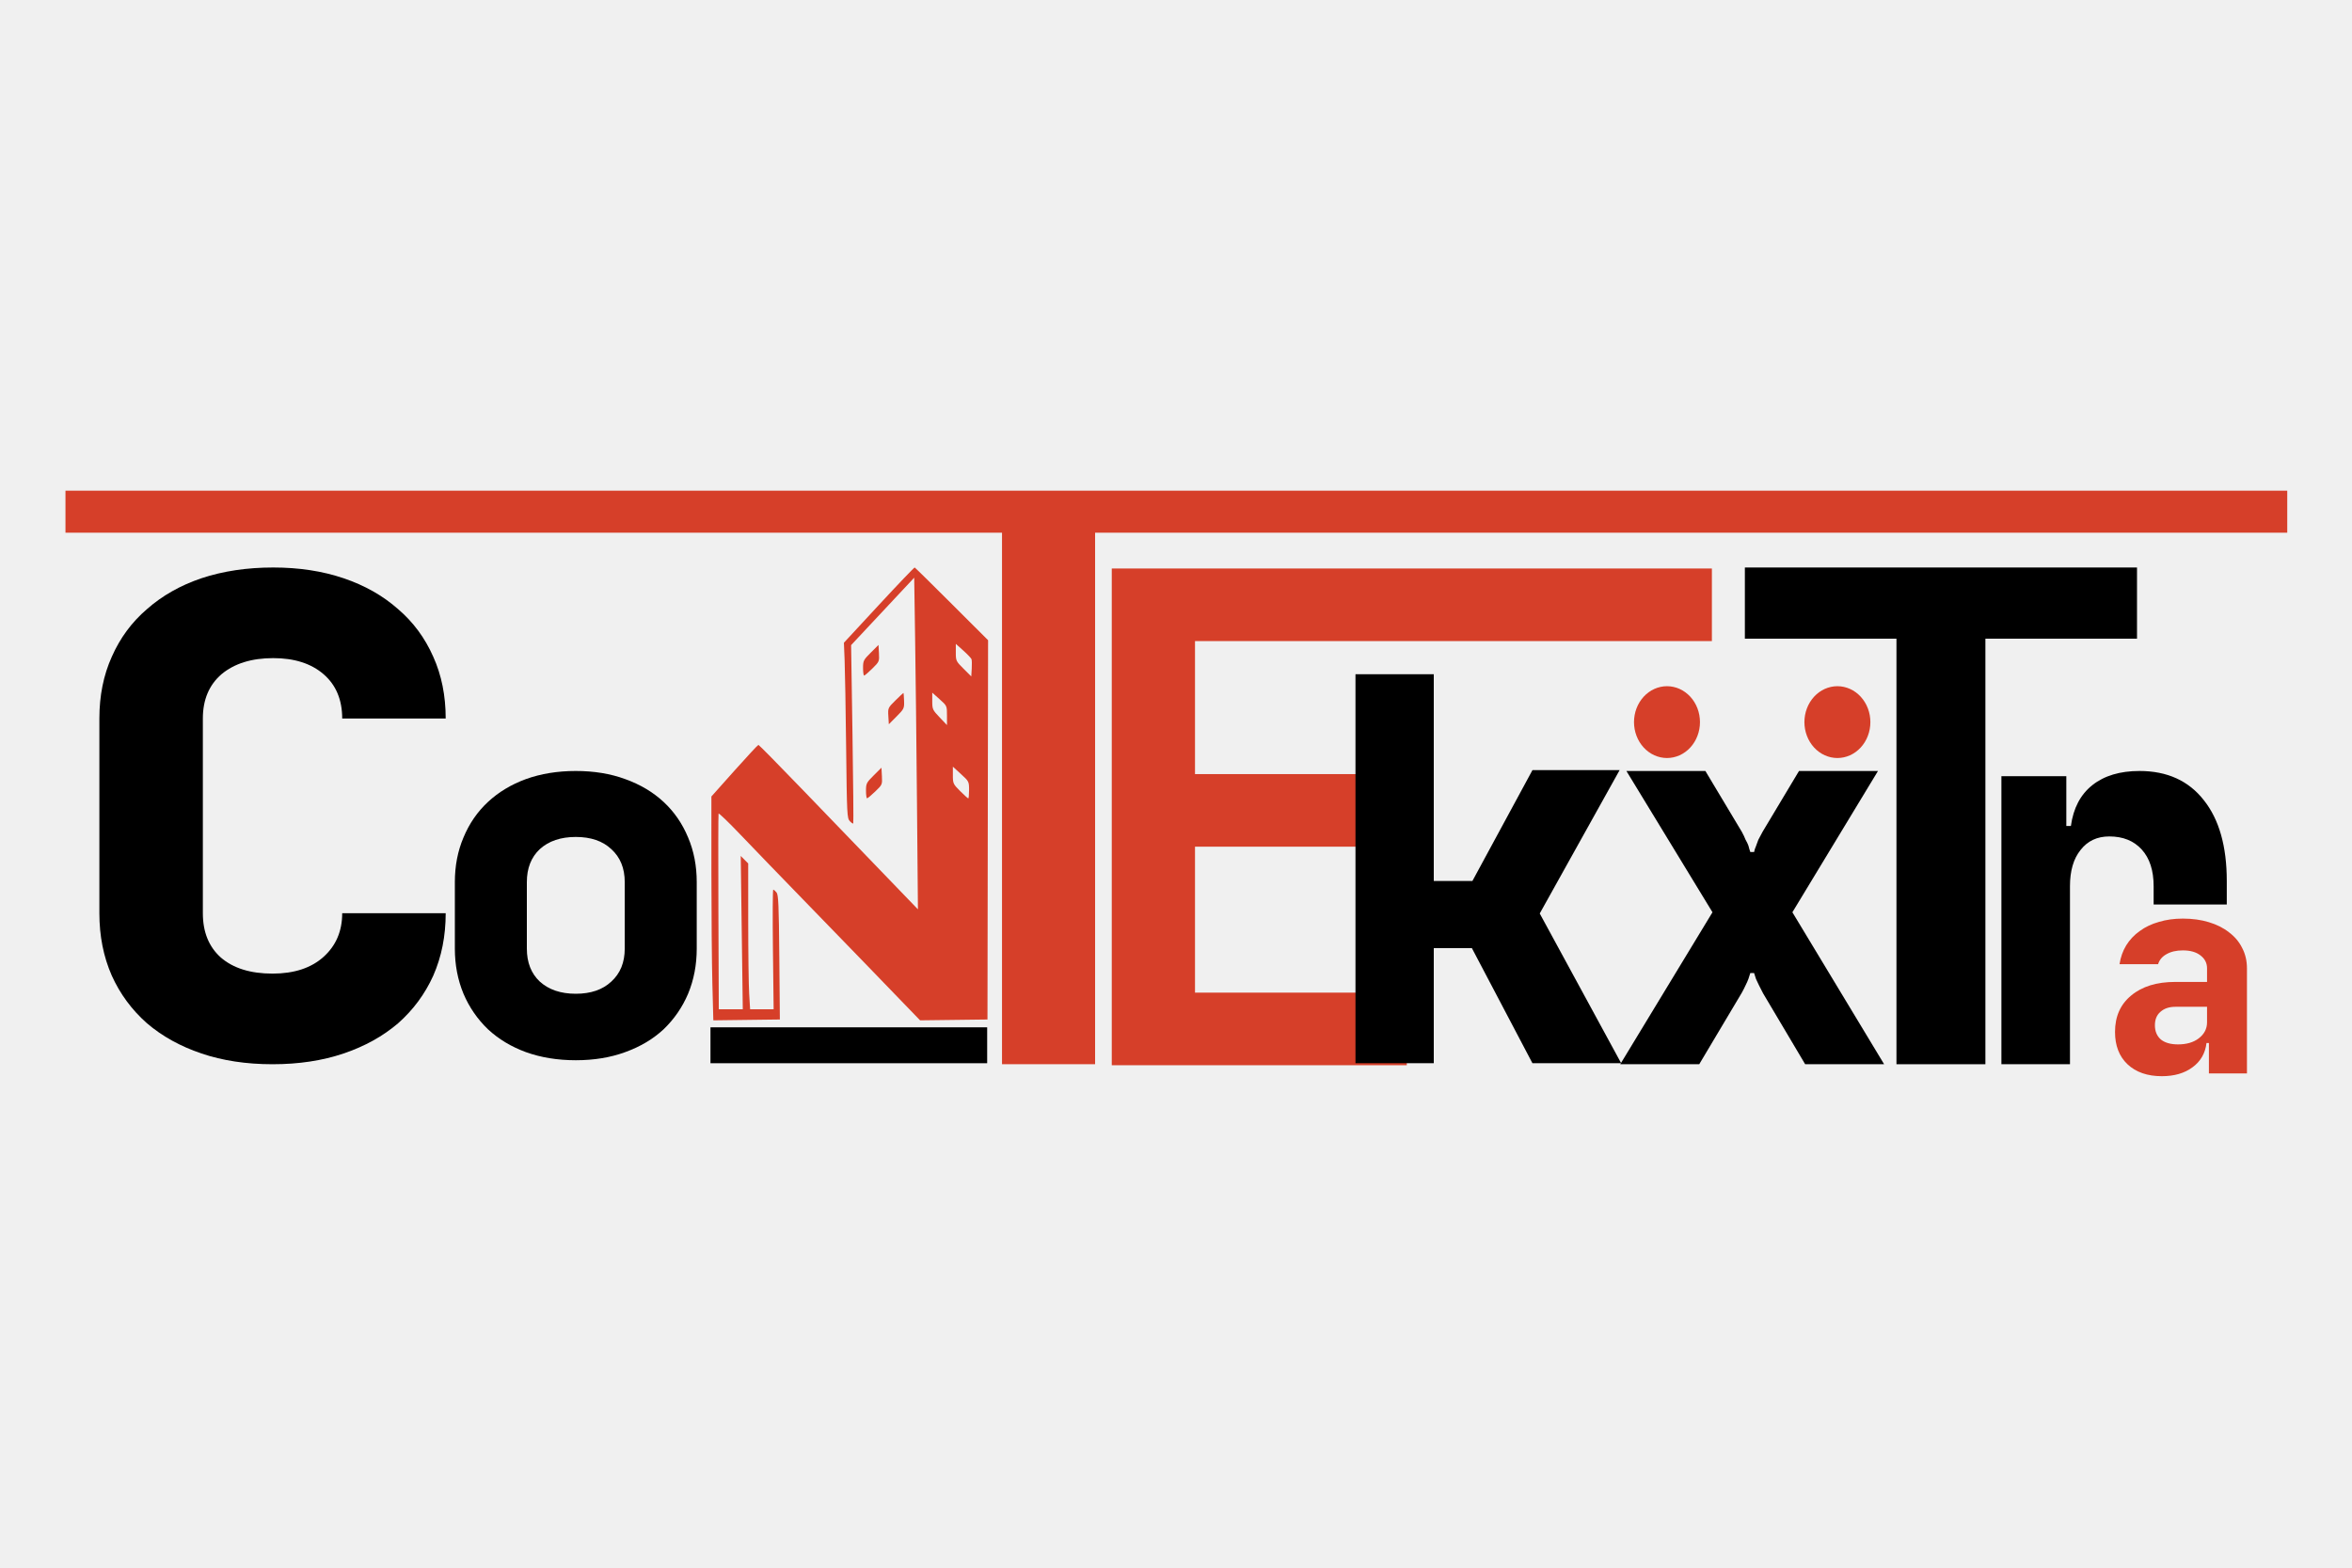
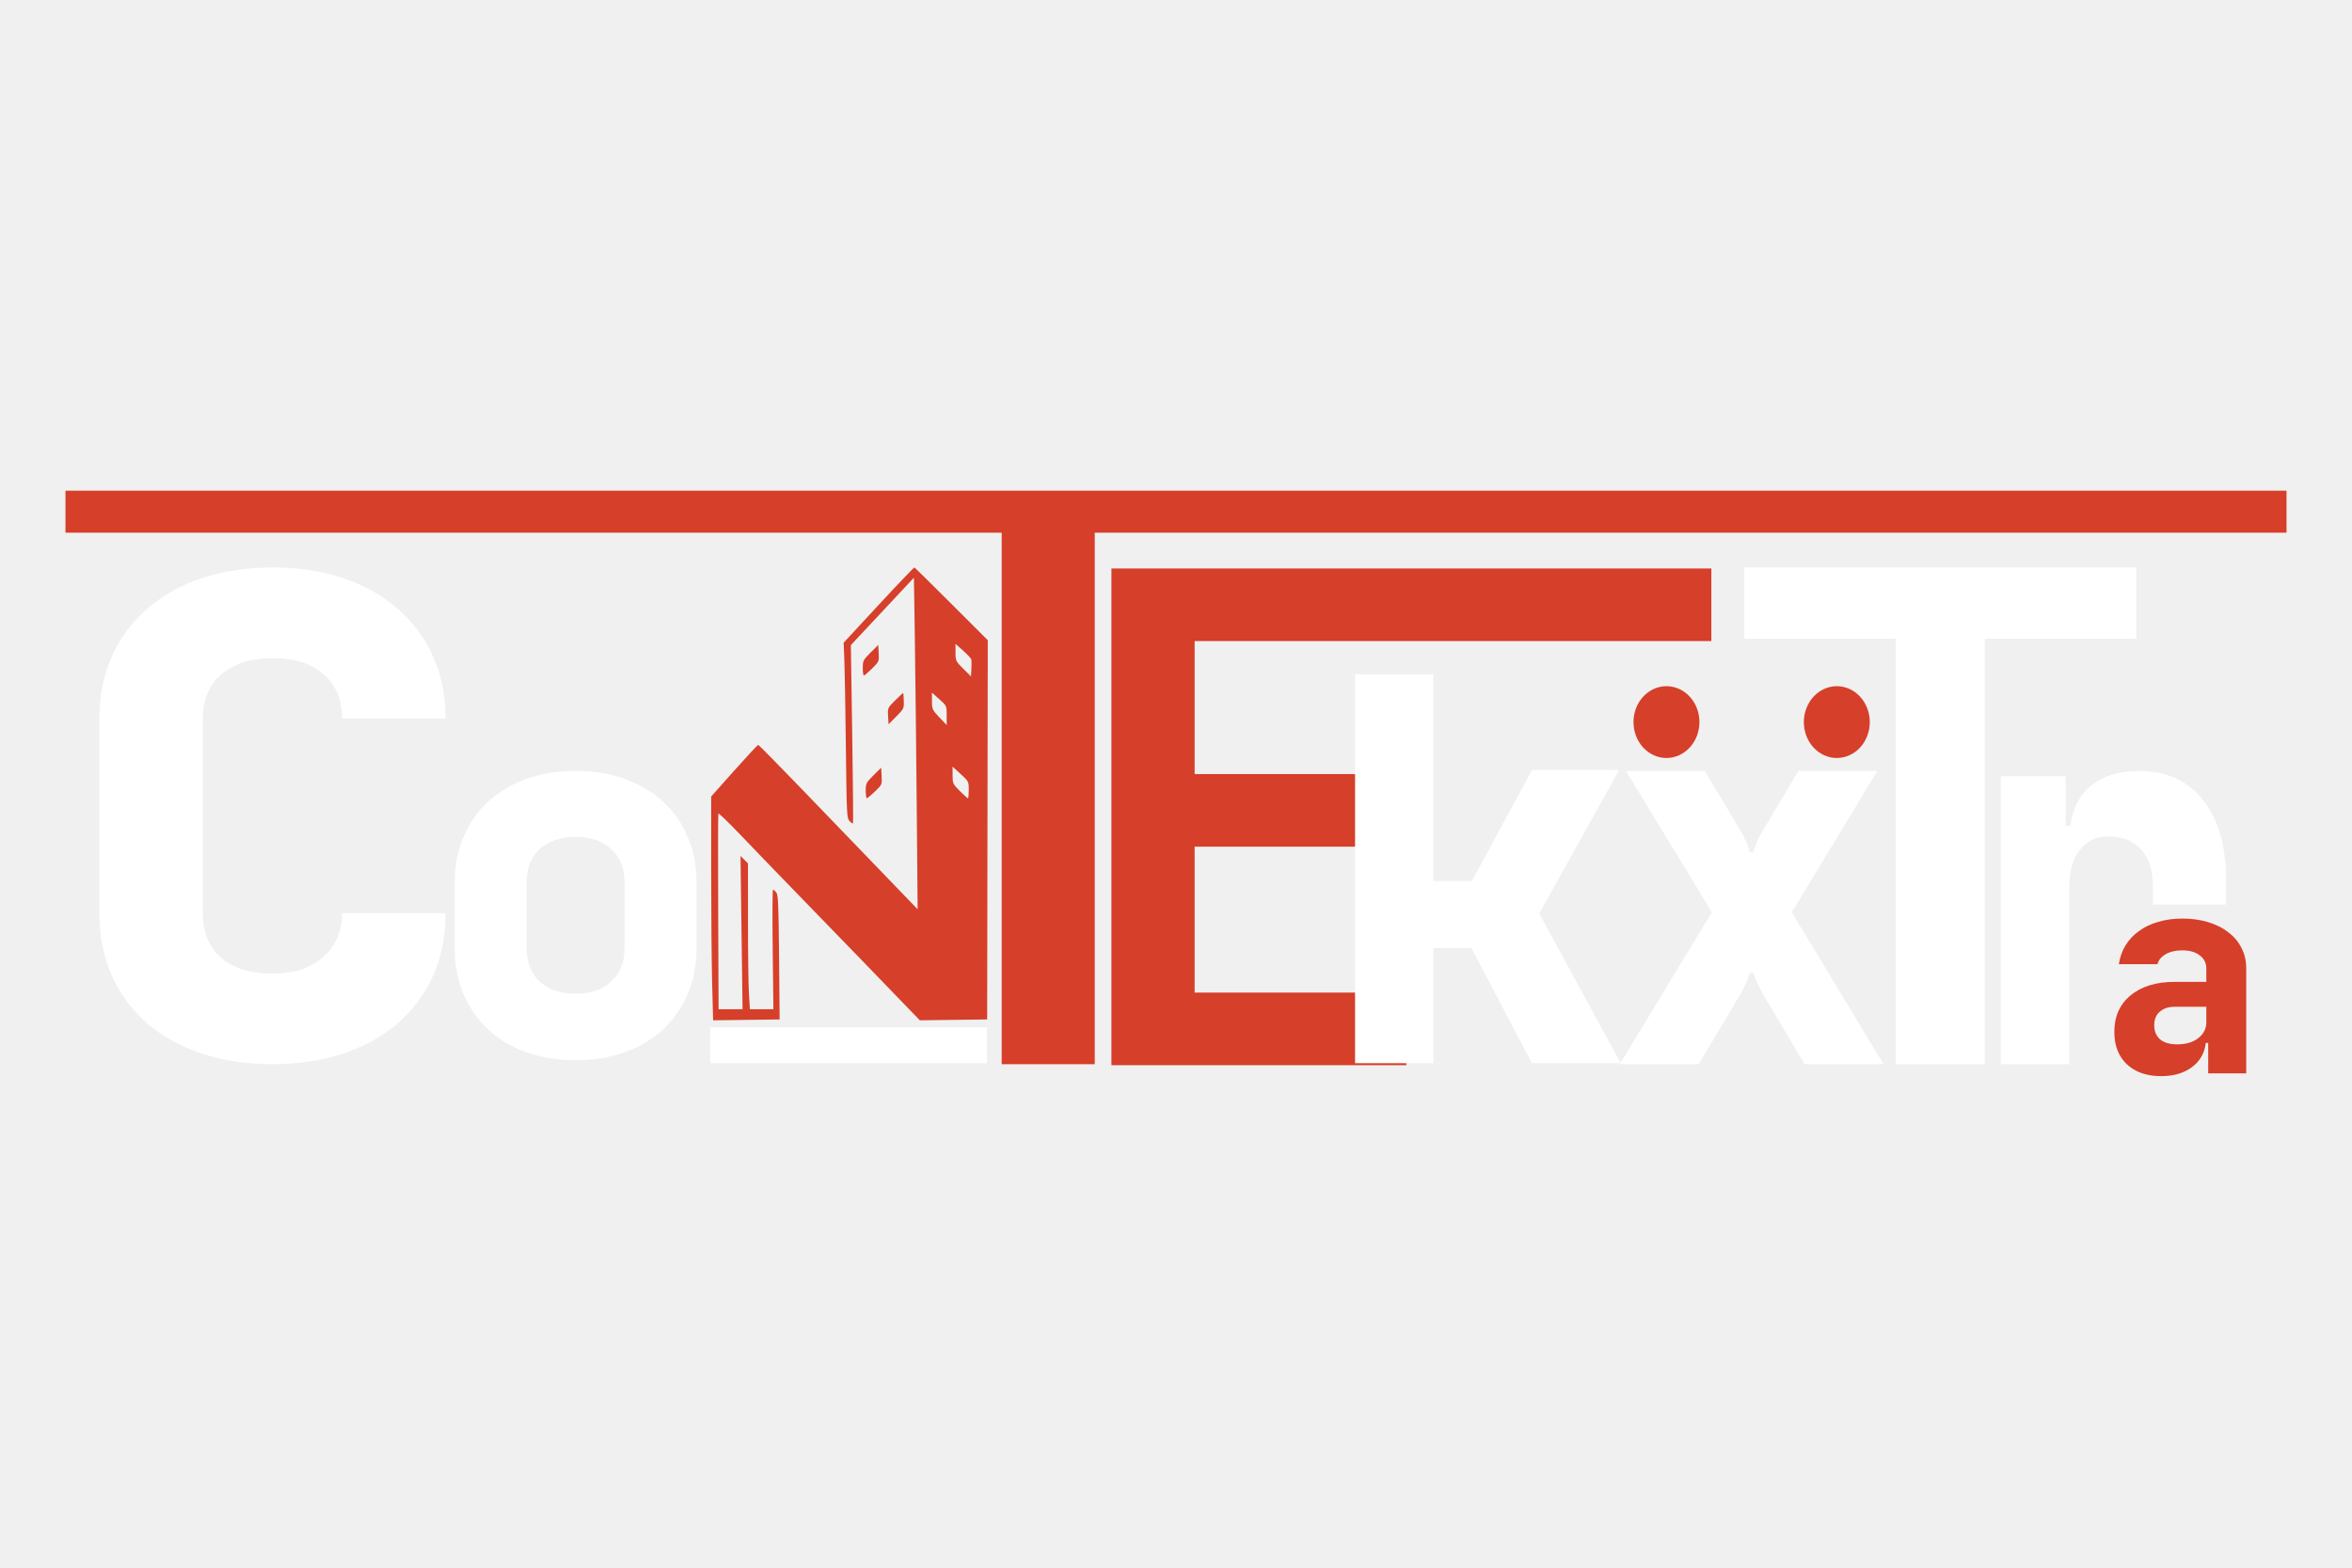
<svg xmlns="http://www.w3.org/2000/svg" width="1500" zoomAndPan="magnify" viewBox="0 0 1125 750" height="1000" preserveAspectRatio="xMidYMid meet" version="1.0">
  <defs>
-     <clipPath id="219e5a1e99">
-       <path d="M 31.301 234.758 L 1094.051 234.758 L 1094.051 510 L 31.301 510 Z M 31.301 234.758 " clip-rule="nonzero" />
+     <clipPath id="48dc46dae4">
+       <path d="M 31.301 234.758 L 1094 234.758 L 1094 510 L 31.301 510 Z M 31.301 234.758 " clip-rule="nonzero" />
    </clipPath>
  </defs>
-   <path fill="#d63f29" d="M 818.824 271.977 L 818.824 306.703 L 571.59 306.703 L 571.59 370.34 L 661.266 370.34 L 661.266 405.062 L 571.59 405.062 L 571.59 474.891 L 672.891 474.891 L 672.891 509.617 L 531.777 509.617 L 531.777 271.977 Z M 818.824 271.977 " fill-opacity="1" fill-rule="nonzero" />
-   <g clip-path="url(#219e5a1e99)">
-     <path fill="#d63f29" d="M 1094.031 234.758 L 1094.031 254.863 L 523.801 254.863 L 523.801 509.141 L 479.277 509.141 L 479.277 254.863 L 31.316 254.863 L 31.316 234.758 Z M 1094.031 234.758 " fill-opacity="1" fill-rule="nonzero" />
+   <path fill="#d63f29" d="M 818.562 271.973 L 818.562 306.695 L 571.41 306.695 L 571.41 370.328 L 661.059 370.328 L 661.059 405.051 L 571.41 405.051 L 571.41 474.871 L 672.676 474.871 L 672.676 509.594 L 531.613 509.594 L 531.613 271.973 Z M 818.562 271.973 " fill-opacity="1" fill-rule="nonzero" />
+   <g clip-path="url(#48dc46dae4)">
+     <path fill="#d63f29" d="M 1093.68 234.758 L 1093.68 254.859 L 523.641 254.859 L 523.641 509.117 L 479.129 509.117 L 479.129 254.859 L 31.316 254.859 L 31.316 234.758 Z M 1093.68 234.758 " fill-opacity="1" fill-rule="nonzero" />
  </g>
-   <path fill="#000000" d="M 1022.164 271.5 L 1022.164 305.555 L 949.648 305.555 L 949.648 509.141 L 907.109 509.141 L 907.109 305.555 L 834.598 305.555 L 834.598 271.5 Z M 1022.164 271.5 " fill-opacity="1" fill-rule="nonzero" />
-   <path fill="#000000" d="M 130.688 271.5 C 143.008 271.5 154.227 273.211 164.344 276.637 C 174.465 280.062 183.156 284.988 190.414 291.41 C 197.672 297.617 203.285 305.219 207.242 314.211 C 211.203 322.988 213.184 332.836 213.184 343.754 L 163.684 343.754 C 163.684 334.762 160.715 327.699 154.777 322.559 C 148.836 317.422 140.805 314.852 130.688 314.852 C 120.348 314.852 112.098 317.422 105.938 322.559 C 100 327.699 97.027 334.762 97.027 343.754 L 97.027 436.883 C 97.027 445.875 99.887 452.941 105.609 458.078 C 111.547 463.219 119.797 465.785 130.355 465.785 C 140.695 465.785 148.836 463.109 154.777 457.758 C 160.715 452.406 163.684 445.449 163.684 436.883 L 213.184 436.883 C 213.184 447.801 211.203 457.758 207.242 466.75 C 203.285 475.527 197.672 483.125 190.414 489.551 C 183.156 495.758 174.465 500.574 164.344 504 C 154.227 507.426 142.898 509.141 130.355 509.141 C 117.816 509.141 106.488 507.426 96.367 504 C 86.25 500.574 77.559 495.758 70.301 489.551 C 63.039 483.125 57.43 475.527 53.469 466.75 C 49.512 457.758 47.531 447.801 47.531 436.883 L 47.531 343.754 C 47.531 332.836 49.512 322.988 53.469 314.211 C 57.43 305.219 63.039 297.617 70.301 291.41 C 77.559 284.988 86.25 280.062 96.367 276.637 C 106.707 273.211 118.148 271.5 130.688 271.5 Z M 130.688 271.5 " fill-opacity="1" fill-rule="nonzero" />
-   <path fill="#d63f29" d="M 1011.648 493.703 C 1011.648 486.293 1014.234 480.473 1019.406 476.242 C 1024.578 471.922 1031.617 469.762 1040.527 469.762 L 1055.668 469.762 L 1055.668 463.277 C 1055.668 460.723 1054.602 458.648 1052.488 457.062 C 1050.449 455.473 1047.652 454.68 1044.086 454.68 C 1040.949 454.68 1038.316 455.297 1036.203 456.531 C 1034.164 457.68 1032.848 459.266 1032.25 461.293 L 1013.805 461.293 C 1014.312 457.945 1015.379 454.945 1016.984 452.301 C 1018.684 449.566 1020.848 447.273 1023.473 445.422 C 1026.105 443.48 1029.156 442.027 1032.637 441.055 C 1036.113 440 1039.934 439.469 1044.086 439.469 C 1048.672 439.469 1052.824 440.043 1056.555 441.188 C 1060.371 442.336 1063.594 443.965 1066.227 446.082 C 1068.938 448.113 1071.016 450.582 1072.457 453.492 C 1073.984 456.398 1074.754 459.664 1074.754 463.277 L 1074.754 513.543 L 1056.555 513.543 L 1056.555 498.992 L 1055.41 498.992 C 1054.816 503.93 1052.566 507.809 1048.672 510.633 C 1044.855 513.453 1039.973 514.863 1034.039 514.863 C 1027.164 514.863 1021.695 512.969 1017.629 509.176 C 1013.637 505.387 1011.648 500.227 1011.648 493.703 Z M 1041.797 499.652 C 1045.863 499.652 1049.18 498.684 1051.719 496.742 C 1054.352 494.715 1055.668 492.156 1055.668 489.07 L 1055.668 481.664 L 1040.527 481.664 C 1037.559 481.664 1035.184 482.457 1033.402 484.047 C 1031.617 485.543 1030.73 487.703 1030.73 490.527 C 1030.73 493.348 1031.664 495.598 1033.527 497.273 C 1035.48 498.859 1038.23 499.652 1041.797 499.652 Z M 1041.797 499.652 " fill-opacity="1" fill-rule="nonzero" />
-   <path fill="#000000" d="M 957.305 371.352 L 988.355 371.352 L 988.355 395.152 L 990.543 395.152 C 991.711 386.633 995.137 380.117 1000.816 375.609 C 1006.508 371.102 1014.016 368.848 1023.34 368.848 C 1036.609 368.848 1046.883 373.523 1054.172 382.875 C 1061.461 392.062 1065.105 404.922 1065.105 421.457 L 1065.105 432.73 L 1030.121 432.73 L 1030.121 423.961 C 1030.121 416.445 1028.223 410.602 1024.438 406.426 C 1020.645 402.25 1015.473 400.16 1008.914 400.16 C 1003.082 400.16 998.488 402.332 995.137 406.676 C 991.781 410.852 990.102 416.613 990.102 423.961 L 990.102 509.141 L 957.305 509.141 Z M 957.305 371.352 " fill-opacity="1" fill-rule="nonzero" />
-   <path fill="#000000" d="M 819.105 436.441 L 777.938 368.848 L 815.711 368.848 L 833.125 397.926 C 833.879 399.285 834.48 400.559 834.938 401.75 C 835.539 402.77 835.992 403.707 836.293 404.559 C 836.598 405.746 836.895 406.766 837.199 407.617 L 839.012 407.617 C 839.16 406.766 839.457 405.832 839.914 404.812 C 840.219 403.961 840.594 402.941 841.043 401.75 C 841.645 400.559 842.328 399.285 843.078 397.926 L 860.492 368.848 L 898.27 368.848 L 857.328 436.441 L 901.207 509.141 L 863.441 509.141 L 843.305 475.215 C 841.801 472.32 840.664 470.027 839.914 468.328 C 839.613 467.305 839.309 466.371 839.012 465.52 L 837.199 465.52 C 836.895 466.371 836.598 467.305 836.293 468.328 C 835.992 469.176 835.539 470.195 834.938 471.387 C 834.48 472.406 833.879 473.598 833.125 474.957 L 812.77 509.141 L 774.996 509.141 Z M 819.105 436.441 " fill-opacity="1" fill-rule="nonzero" />
-   <path fill="#000000" d="M 685.801 322.559 L 685.801 421.473 L 704.277 421.473 L 732.992 368.445 L 774.688 368.445 L 736.484 437.023 L 775.438 508.66 L 732.992 508.66 L 704.027 453.594 L 685.801 453.594 L 685.801 508.66 L 648.348 508.66 L 648.348 322.559 Z M 685.801 322.559 " fill-opacity="1" fill-rule="nonzero" />
-   <path fill="#000000" d="M 252 453.82 C 252 460.453 254.062 465.715 258.195 469.598 C 262.48 473.484 268.219 475.426 275.414 475.426 C 282.605 475.426 288.266 473.484 292.398 469.598 C 296.684 465.715 298.824 460.453 298.824 453.82 L 298.824 422.016 C 298.824 415.379 296.684 410.117 292.398 406.234 C 288.266 402.348 282.605 400.406 275.414 400.406 C 268.219 400.406 262.48 402.348 258.195 406.234 C 254.062 410.117 252 415.379 252 422.016 Z M 217.566 422.016 C 217.566 414.246 218.941 407.125 221.699 400.648 C 224.453 394.016 228.355 388.348 233.406 383.656 C 238.453 378.961 244.5 375.32 251.539 372.73 C 258.73 370.141 266.688 368.848 275.414 368.848 C 284.137 368.848 292.016 370.141 299.055 372.73 C 306.25 375.32 312.371 378.961 317.418 383.656 C 322.469 388.348 326.371 394.016 329.125 400.648 C 331.883 407.125 333.258 414.246 333.258 422.016 L 333.258 453.82 C 333.258 461.586 331.883 468.789 329.125 475.426 C 326.371 481.898 322.469 487.566 317.418 492.422 C 312.371 497.113 306.25 500.758 299.055 503.344 C 292.016 505.934 284.137 507.23 275.414 507.23 C 266.688 507.23 258.73 505.934 251.539 503.344 C 244.5 500.758 238.453 497.113 233.406 492.422 C 228.355 487.566 224.453 481.898 221.699 475.426 C 218.941 468.789 217.566 461.586 217.566 453.82 Z M 217.566 422.016 " fill-opacity="1" fill-rule="nonzero" />
-   <path fill="#d63f29" d="M 894.633 345.465 C 894.633 346.027 894.605 346.59 894.555 347.148 C 894.504 347.707 894.43 348.262 894.328 348.816 C 894.227 349.367 894.102 349.914 893.953 350.449 C 893.801 350.988 893.629 351.52 893.43 352.039 C 893.234 352.559 893.012 353.066 892.77 353.562 C 892.523 354.059 892.258 354.539 891.973 355.008 C 891.684 355.477 891.379 355.926 891.051 356.363 C 890.723 356.797 890.375 357.215 890.012 357.609 C 889.645 358.008 889.262 358.387 888.863 358.742 C 888.465 359.102 888.051 359.434 887.621 359.746 C 887.191 360.059 886.746 360.348 886.293 360.613 C 885.836 360.879 885.371 361.121 884.891 361.336 C 884.414 361.551 883.93 361.738 883.434 361.902 C 882.941 362.066 882.441 362.203 881.934 362.312 C 881.426 362.422 880.914 362.504 880.402 362.559 C 879.887 362.613 879.371 362.645 878.855 362.645 C 878.34 362.645 877.824 362.613 877.309 362.559 C 876.793 362.504 876.285 362.422 875.777 362.312 C 875.27 362.203 874.77 362.066 874.277 361.902 C 873.781 361.738 873.297 361.551 872.816 361.336 C 872.34 361.121 871.875 360.879 871.418 360.613 C 870.961 360.348 870.52 360.059 870.09 359.746 C 869.66 359.434 869.246 359.102 868.848 358.742 C 868.449 358.387 868.066 358.008 867.699 357.609 C 867.336 357.215 866.988 356.797 866.66 356.363 C 866.332 355.926 866.023 355.477 865.738 355.008 C 865.449 354.539 865.184 354.059 864.941 353.562 C 864.699 353.066 864.477 352.559 864.281 352.039 C 864.082 351.52 863.91 350.988 863.758 350.449 C 863.609 349.914 863.484 349.367 863.383 348.816 C 863.281 348.262 863.207 347.707 863.156 347.148 C 863.105 346.59 863.078 346.027 863.078 345.465 C 863.078 344.902 863.105 344.34 863.156 343.781 C 863.207 343.219 863.281 342.664 863.383 342.113 C 863.484 341.562 863.609 341.016 863.758 340.477 C 863.91 339.938 864.082 339.41 864.281 338.891 C 864.477 338.371 864.699 337.863 864.941 337.367 C 865.184 336.871 865.449 336.387 865.738 335.922 C 866.023 335.453 866.332 335 866.66 334.566 C 866.988 334.133 867.336 333.715 867.699 333.316 C 868.066 332.918 868.449 332.543 868.848 332.184 C 869.246 331.828 869.66 331.492 870.09 331.18 C 870.52 330.867 870.961 330.578 871.418 330.312 C 871.875 330.047 872.34 329.809 872.816 329.594 C 873.297 329.379 873.781 329.188 874.277 329.023 C 874.77 328.863 875.27 328.727 875.777 328.617 C 876.285 328.504 876.793 328.422 877.309 328.367 C 877.824 328.312 878.34 328.285 878.855 328.285 C 879.371 328.285 879.887 328.312 880.402 328.367 C 880.914 328.422 881.426 328.504 881.934 328.617 C 882.441 328.727 882.941 328.863 883.434 329.023 C 883.93 329.188 884.414 329.379 884.891 329.594 C 885.371 329.809 885.836 330.047 886.293 330.312 C 886.746 330.578 887.191 330.867 887.621 331.18 C 888.051 331.492 888.465 331.828 888.863 332.184 C 889.262 332.543 889.645 332.918 890.012 333.316 C 890.375 333.715 890.723 334.133 891.051 334.566 C 891.379 335 891.684 335.453 891.973 335.922 C 892.258 336.387 892.523 336.871 892.77 337.367 C 893.012 337.863 893.234 338.371 893.43 338.891 C 893.629 339.41 893.801 339.938 893.953 340.477 C 894.102 341.016 894.227 341.562 894.328 342.113 C 894.43 342.664 894.504 343.219 894.555 343.781 C 894.605 344.34 894.633 344.902 894.633 345.465 Z M 894.633 345.465 " fill-opacity="1" fill-rule="nonzero" />
-   <path fill="#d63f29" d="M 813.125 345.465 C 813.125 346.027 813.098 346.59 813.047 347.148 C 812.996 347.707 812.922 348.262 812.82 348.816 C 812.719 349.367 812.594 349.914 812.445 350.449 C 812.293 350.988 812.121 351.52 811.922 352.039 C 811.727 352.559 811.504 353.066 811.262 353.562 C 811.016 354.059 810.75 354.539 810.465 355.008 C 810.18 355.477 809.871 355.926 809.543 356.363 C 809.215 356.797 808.867 357.215 808.504 357.609 C 808.137 358.008 807.754 358.387 807.355 358.742 C 806.957 359.102 806.543 359.434 806.113 359.746 C 805.684 360.059 805.238 360.348 804.785 360.613 C 804.328 360.879 803.863 361.121 803.383 361.336 C 802.906 361.551 802.422 361.738 801.926 361.902 C 801.434 362.066 800.934 362.203 800.426 362.312 C 799.918 362.422 799.406 362.504 798.895 362.559 C 798.379 362.613 797.863 362.645 797.348 362.645 C 796.832 362.645 796.316 362.613 795.801 362.559 C 795.285 362.504 794.777 362.422 794.27 362.312 C 793.762 362.203 793.262 362.066 792.77 361.902 C 792.273 361.738 791.789 361.551 791.309 361.336 C 790.832 361.121 790.367 360.879 789.91 360.613 C 789.453 360.348 789.012 360.059 788.582 359.746 C 788.152 359.434 787.738 359.102 787.34 358.742 C 786.941 358.387 786.559 358.008 786.191 357.609 C 785.828 357.215 785.48 356.797 785.152 356.363 C 784.824 355.926 784.516 355.477 784.23 355.008 C 783.941 354.539 783.676 354.059 783.434 353.562 C 783.191 353.066 782.969 352.559 782.773 352.039 C 782.574 351.52 782.402 350.988 782.25 350.449 C 782.102 349.914 781.977 349.367 781.875 348.816 C 781.773 348.262 781.699 347.707 781.648 347.148 C 781.598 346.59 781.57 346.027 781.57 345.465 C 781.57 344.902 781.598 344.34 781.648 343.781 C 781.699 343.219 781.773 342.664 781.875 342.113 C 781.977 341.562 782.102 341.016 782.25 340.477 C 782.402 339.938 782.574 339.41 782.773 338.891 C 782.969 338.371 783.191 337.863 783.434 337.367 C 783.68 336.871 783.941 336.387 784.23 335.922 C 784.516 335.453 784.824 335 785.152 334.566 C 785.48 334.133 785.828 333.715 786.191 333.316 C 786.559 332.918 786.941 332.543 787.34 332.184 C 787.738 331.828 788.152 331.492 788.582 331.18 C 789.012 330.867 789.453 330.578 789.91 330.312 C 790.367 330.047 790.832 329.809 791.309 329.594 C 791.789 329.379 792.273 329.188 792.77 329.023 C 793.262 328.863 793.762 328.727 794.27 328.617 C 794.777 328.504 795.285 328.422 795.801 328.367 C 796.316 328.312 796.832 328.285 797.348 328.285 C 797.863 328.285 798.379 328.312 798.895 328.367 C 799.406 328.422 799.918 328.504 800.426 328.617 C 800.934 328.727 801.434 328.863 801.926 329.023 C 802.422 329.188 802.906 329.379 803.383 329.594 C 803.863 329.809 804.328 330.047 804.785 330.312 C 805.238 330.578 805.684 330.867 806.113 331.18 C 806.543 331.492 806.957 331.828 807.355 332.184 C 807.754 332.543 808.137 332.918 808.504 333.316 C 808.867 333.715 809.215 334.133 809.543 334.566 C 809.871 335 810.18 335.453 810.465 335.922 C 810.75 336.387 811.016 336.871 811.262 337.367 C 811.504 337.863 811.727 338.371 811.922 338.891 C 812.121 339.41 812.293 339.938 812.445 340.477 C 812.594 341.016 812.719 341.562 812.82 342.113 C 812.922 342.664 812.996 343.219 813.047 343.781 C 813.098 344.34 813.125 344.902 813.125 345.465 Z M 813.125 345.465 " fill-opacity="1" fill-rule="nonzero" />
-   <path fill="#d63f29" d="M 420.379 289.418 L 403.652 307.488 L 403.996 315.926 C 404.188 320.562 404.512 339.438 404.723 357.863 C 405.086 389.738 405.172 391.438 406.473 392.832 C 407.227 393.637 407.969 394.145 408.125 393.961 C 408.281 393.777 408.113 374.504 407.754 351.129 L 407.098 308.637 L 422.188 292.508 L 437.277 276.375 L 437.715 305.262 C 437.961 321.148 438.363 356.848 438.609 384.59 L 439.059 435.031 L 421.531 416.852 C 411.895 406.855 394.832 389.152 383.617 377.516 C 372.402 365.879 363.02 356.355 362.766 356.355 C 362.512 356.355 357.348 361.914 351.285 368.703 L 340.27 381.051 L 340.273 417.078 C 340.273 436.891 340.484 460.988 340.738 470.621 L 341.199 488.141 L 357.109 487.938 L 373.02 487.738 L 372.754 457.996 C 372.531 432.656 372.332 428.062 371.414 426.941 C 370.82 426.215 370.121 425.625 369.855 425.625 C 369.59 425.625 369.523 438.5 369.707 454.234 L 370.043 482.844 L 358.793 482.844 L 358.34 475.504 C 358.09 471.465 357.883 455.77 357.883 440.625 L 357.879 413.086 L 356.094 411.293 L 354.305 409.5 L 354.797 446.172 L 355.285 482.844 L 343.812 482.844 L 343.625 436.352 C 343.523 410.781 343.555 389.574 343.699 389.227 C 343.84 388.879 348.594 393.461 354.262 399.41 C 359.93 405.355 373.285 419.184 383.938 430.133 C 394.586 441.082 408.059 454.969 413.867 460.992 C 419.676 467.016 427.957 475.586 432.262 480.043 L 440.094 488.141 L 456.207 487.941 L 472.324 487.738 L 472.469 397.012 L 472.617 306.289 L 455.273 288.973 C 445.734 279.449 437.746 271.586 437.52 271.5 C 437.293 271.414 429.582 279.477 420.379 289.418 Z M 464.688 315.363 C 464.867 315.863 464.914 317.918 464.793 319.938 L 464.574 323.605 L 460.879 319.926 C 457.289 316.355 457.18 316.125 457.18 312.141 L 457.18 308.031 L 460.773 311.246 C 462.746 313.016 464.508 314.867 464.688 315.363 Z M 416.508 312.227 C 413.027 315.691 412.812 316.121 412.812 319.57 C 412.812 321.582 413.047 323.215 413.34 323.199 C 413.629 323.184 415.391 321.672 417.25 319.84 C 420.562 316.582 420.629 316.43 420.422 312.531 L 420.207 308.547 Z M 428.305 335.09 C 424.738 338.609 424.688 338.723 424.91 342.582 L 425.137 346.496 L 428.848 342.766 C 432.426 339.168 432.551 338.902 432.434 335.273 C 432.363 333.207 432.223 331.512 432.117 331.512 C 432.012 331.512 430.297 333.121 428.305 335.09 Z M 452.953 342.281 L 452.953 346.891 L 449.434 343.184 C 446.074 339.645 445.914 339.289 445.914 335.422 L 445.914 331.371 L 449.434 334.523 C 452.953 337.676 452.953 337.676 452.953 342.281 Z M 463.52 377.906 C 463.52 380.133 463.348 381.957 463.137 381.957 C 462.926 381.957 461.184 380.383 459.262 378.465 C 455.906 375.105 455.773 374.816 455.773 370.879 L 455.773 366.781 L 459.645 370.32 C 463.449 373.793 463.52 373.93 463.52 377.906 Z M 417.918 370.953 C 414.434 374.418 414.219 374.848 414.219 378.293 C 414.219 380.309 414.457 381.941 414.75 381.922 C 415.039 381.902 416.801 380.43 418.66 378.645 C 422 375.445 422.043 375.34 421.832 371.336 L 421.613 367.273 Z M 417.918 370.953 " fill-opacity="1" fill-rule="evenodd" />
-   <path fill="#000000" d="M 339.832 491.484 L 472.18 491.484 L 472.18 508.66 L 339.832 508.66 Z M 339.832 491.484 " fill-opacity="1" fill-rule="nonzero" />
+   <path fill="#ffffff" d="M 1021.836 271.496 L 1021.836 305.547 L 949.344 305.547 L 949.344 509.117 L 906.82 509.117 L 906.82 305.547 L 834.332 305.547 L 834.332 271.496 Z M 1021.836 271.496 " fill-opacity="1" fill-rule="nonzero" />
+   <path fill="#ffffff" d="M 130.656 271.496 C 142.969 271.496 154.184 273.211 164.301 276.633 C 174.418 280.059 183.105 284.984 190.363 291.406 C 197.617 297.613 203.227 305.215 207.184 314.203 C 211.145 322.98 213.125 332.828 213.125 343.746 L 163.641 343.746 C 163.641 334.754 160.672 327.691 154.734 322.555 C 148.797 317.414 140.77 314.848 130.656 314.848 C 120.316 314.848 112.07 317.414 105.914 322.555 C 99.977 327.691 97.008 334.754 97.008 343.746 L 97.008 436.867 C 97.008 445.859 99.867 452.922 105.582 458.059 C 111.523 463.199 119.77 465.766 130.324 465.766 C 140.66 465.766 148.797 463.09 154.734 457.738 C 160.672 452.387 163.641 445.43 163.641 436.867 L 213.125 436.867 C 213.125 447.785 211.145 457.738 207.184 466.73 C 203.227 475.508 197.617 483.105 190.363 489.527 C 183.105 495.734 174.418 500.555 164.301 503.977 C 154.184 507.402 142.859 509.117 130.324 509.117 C 117.789 509.117 106.465 507.402 96.348 503.977 C 86.23 500.555 77.543 495.734 70.285 489.527 C 63.031 483.105 57.422 475.508 53.465 466.73 C 49.504 457.738 47.527 447.785 47.527 436.867 L 47.527 343.746 C 47.527 332.828 49.504 322.98 53.465 314.203 C 57.422 305.215 63.031 297.613 70.285 291.406 C 77.543 284.984 86.23 280.059 96.348 276.633 C 106.684 273.211 118.117 271.496 130.656 271.496 Z M 130.656 271.496 " fill-opacity="1" fill-rule="nonzero" />
+   <path fill="#d63f29" d="M 1011.324 493.68 C 1011.324 486.273 1013.91 480.453 1019.078 476.223 C 1024.25 471.898 1031.285 469.742 1040.195 469.742 L 1055.328 469.742 L 1055.328 463.258 C 1055.328 460.703 1054.266 458.629 1052.148 457.043 C 1050.113 455.457 1047.316 454.664 1043.75 454.664 C 1040.617 454.664 1037.984 455.281 1035.867 456.516 C 1033.832 457.66 1032.516 459.246 1031.922 461.273 L 1013.477 461.273 C 1013.988 457.926 1015.051 454.926 1016.66 452.281 C 1018.359 449.547 1020.52 447.258 1023.145 445.402 C 1025.777 443.465 1028.824 442.008 1032.305 441.039 C 1035.781 439.98 1039.598 439.453 1043.75 439.453 C 1048.332 439.453 1052.484 440.027 1056.215 441.172 C 1060.031 442.316 1063.25 443.949 1065.883 446.066 C 1068.594 448.094 1070.672 450.562 1072.113 453.473 C 1073.641 456.383 1074.406 459.645 1074.406 463.258 L 1074.406 513.52 L 1056.215 513.52 L 1056.215 498.969 L 1055.07 498.969 C 1054.477 503.906 1052.227 507.789 1048.332 510.609 C 1044.52 513.43 1039.637 514.84 1033.707 514.84 C 1026.836 514.84 1021.367 512.945 1017.301 509.156 C 1013.312 505.363 1011.324 500.203 1011.324 493.68 Z M 1041.461 499.633 C 1045.527 499.633 1048.844 498.66 1051.383 496.723 C 1054.016 494.695 1055.328 492.137 1055.328 489.051 L 1055.328 481.645 L 1040.195 481.645 C 1037.223 481.645 1034.852 482.438 1033.07 484.023 C 1031.285 485.523 1030.402 487.684 1030.402 490.504 C 1030.402 493.328 1031.332 495.574 1033.199 497.25 C 1035.148 498.836 1037.898 499.633 1041.461 499.633 Z M 1041.461 499.633 " fill-opacity="1" fill-rule="nonzero" />
+   <path fill="#ffffff" d="M 957 371.34 L 988.039 371.34 L 988.039 395.137 L 990.227 395.137 C 991.391 386.621 994.816 380.105 1000.496 375.598 C 1006.184 371.09 1013.688 368.836 1023.012 368.836 C 1036.277 368.836 1046.547 373.512 1053.832 382.863 C 1061.121 392.047 1064.762 404.906 1064.762 421.441 L 1064.762 432.711 L 1029.789 432.711 L 1029.789 423.945 C 1029.789 416.43 1027.895 410.586 1024.109 406.41 C 1020.316 402.234 1015.148 400.148 1008.59 400.148 C 1002.762 400.148 998.168 402.32 994.816 406.66 C 991.461 410.836 989.785 416.598 989.785 423.945 L 989.785 509.117 L 957 509.117 Z M 957 371.34 " fill-opacity="1" fill-rule="nonzero" />
+   <path fill="#ffffff" d="M 818.844 436.426 L 777.691 368.836 L 815.453 368.836 L 832.859 397.91 C 833.613 399.273 834.215 400.547 834.672 401.738 C 835.273 402.758 835.727 403.691 836.027 404.543 C 836.332 405.734 836.629 406.754 836.934 407.602 L 838.742 407.602 C 838.895 406.754 839.191 405.816 839.645 404.797 C 839.949 403.949 840.328 402.926 840.773 401.738 C 841.375 400.547 842.059 399.273 842.809 397.91 L 860.219 368.836 L 897.98 368.836 L 857.055 436.426 L 900.918 509.117 L 863.164 509.117 L 843.039 475.191 C 841.535 472.301 840.398 470.008 839.645 468.309 C 839.348 467.285 839.043 466.352 838.742 465.5 L 836.934 465.5 C 836.629 466.352 836.332 467.285 836.027 468.309 C 835.727 469.156 835.273 470.176 834.672 471.367 C 834.215 472.387 833.613 473.578 832.859 474.938 L 812.512 509.117 L 774.75 509.117 Z M 818.844 436.426 " fill-opacity="1" fill-rule="nonzero" />
+   <path fill="#ffffff" d="M 685.586 322.551 L 685.586 421.457 L 704.055 421.457 L 732.758 368.438 L 774.441 368.438 L 736.254 437.008 L 775.191 508.641 L 732.758 508.641 L 703.805 453.578 L 685.586 453.578 L 685.586 508.641 L 648.145 508.641 L 648.145 322.551 Z M 685.586 322.551 " fill-opacity="1" fill-rule="nonzero" />
+   <path fill="#ffffff" d="M 251.926 453.801 C 251.926 460.434 253.992 465.695 258.121 469.578 C 262.402 473.465 268.141 475.406 275.332 475.406 C 282.523 475.406 288.184 473.465 292.312 469.578 C 296.598 465.695 298.738 460.434 298.738 453.801 L 298.738 422 C 298.738 415.363 296.598 410.105 292.312 406.219 C 288.184 402.336 282.523 400.395 275.332 400.395 C 268.141 400.395 262.402 402.336 258.121 406.219 C 253.992 410.105 251.926 415.363 251.926 422 Z M 217.504 422 C 217.504 414.23 218.879 407.109 221.633 400.637 C 224.387 394 228.289 388.336 233.336 383.645 C 238.387 378.949 244.43 375.309 251.465 372.719 C 258.656 370.129 266.609 368.836 275.332 368.836 C 284.051 368.836 291.93 370.129 298.969 372.719 C 306.156 375.309 312.277 378.949 317.324 383.645 C 322.375 388.336 326.273 394 329.027 400.637 C 331.781 407.109 333.16 414.23 333.16 422 L 333.16 453.801 C 333.16 461.566 331.781 468.77 329.027 475.406 C 326.273 481.879 322.375 487.543 317.324 492.398 C 312.277 497.094 306.156 500.734 298.969 503.324 C 291.93 505.914 284.051 507.207 275.332 507.207 C 266.609 507.207 258.656 505.914 251.465 503.324 C 244.43 500.734 238.387 497.094 233.336 492.398 C 228.289 487.543 224.387 481.879 221.633 475.406 C 218.879 468.77 217.504 461.566 217.504 453.801 Z M 217.504 422 " fill-opacity="1" fill-rule="nonzero" />
+   <path fill="#d63f29" d="M 894.348 345.453 C 894.348 346.016 894.32 346.578 894.27 347.137 C 894.219 347.699 894.145 348.254 894.043 348.805 C 893.941 349.359 893.816 349.902 893.668 350.441 C 893.516 350.98 893.344 351.508 893.145 352.027 C 892.949 352.547 892.727 353.055 892.484 353.551 C 892.238 354.047 891.977 354.531 891.688 354.996 C 891.402 355.465 891.094 355.918 890.766 356.352 C 890.438 356.785 890.094 357.203 889.727 357.602 C 889.359 358 888.98 358.375 888.578 358.734 C 888.18 359.09 887.766 359.426 887.336 359.738 C 886.906 360.051 886.465 360.34 886.008 360.605 C 885.555 360.867 885.086 361.109 884.609 361.324 C 884.133 361.539 883.648 361.73 883.152 361.891 C 882.66 362.055 882.156 362.191 881.652 362.301 C 881.145 362.41 880.633 362.496 880.121 362.551 C 879.605 362.605 879.09 362.633 878.574 362.633 C 878.059 362.633 877.543 362.605 877.027 362.551 C 876.516 362.496 876.004 362.41 875.496 362.301 C 874.992 362.191 874.492 362.055 873.996 361.891 C 873.504 361.73 873.016 361.539 872.539 361.324 C 872.062 361.109 871.598 360.867 871.141 360.605 C 870.684 360.34 870.242 360.051 869.812 359.738 C 869.383 359.426 868.969 359.09 868.57 358.734 C 868.172 358.375 867.789 358 867.422 357.602 C 867.059 357.203 866.711 356.785 866.383 356.352 C 866.055 355.918 865.75 355.465 865.461 354.996 C 865.176 354.531 864.91 354.047 864.668 353.551 C 864.422 353.055 864.203 352.547 864.004 352.027 C 863.809 351.508 863.633 350.98 863.484 350.441 C 863.332 349.902 863.207 349.359 863.105 348.805 C 863.008 348.254 862.93 347.699 862.879 347.137 C 862.828 346.578 862.805 346.016 862.805 345.453 C 862.805 344.891 862.828 344.332 862.879 343.77 C 862.93 343.211 863.008 342.656 863.105 342.105 C 863.207 341.551 863.332 341.008 863.484 340.469 C 863.633 339.93 863.809 339.402 864.004 338.883 C 864.203 338.363 864.422 337.855 864.668 337.359 C 864.91 336.863 865.176 336.379 865.461 335.91 C 865.75 335.445 866.055 334.992 866.383 334.559 C 866.711 334.121 867.059 333.707 867.422 333.309 C 867.789 332.91 868.172 332.535 868.57 332.176 C 868.969 331.82 869.383 331.484 869.812 331.172 C 870.242 330.859 870.684 330.57 871.141 330.305 C 871.598 330.039 872.062 329.801 872.539 329.586 C 873.016 329.371 873.504 329.18 873.996 329.016 C 874.492 328.855 874.992 328.719 875.496 328.609 C 876.004 328.496 876.516 328.414 877.027 328.359 C 877.543 328.305 878.059 328.277 878.574 328.277 C 879.09 328.277 879.605 328.305 880.121 328.359 C 880.633 328.414 881.145 328.496 881.652 328.609 C 882.156 328.719 882.66 328.855 883.152 329.016 C 883.648 329.18 884.133 329.371 884.609 329.586 C 885.086 329.801 885.555 330.039 886.008 330.305 C 886.465 330.57 886.906 330.859 887.336 331.172 C 887.766 331.484 888.18 331.82 888.578 332.176 C 888.98 332.535 889.359 332.91 889.727 333.309 C 890.09 333.707 890.438 334.121 890.766 334.559 C 891.094 334.992 891.402 335.445 891.688 335.91 C 891.977 336.379 892.238 336.863 892.484 337.359 C 892.727 337.855 892.949 338.363 893.145 338.883 C 893.344 339.402 893.516 339.93 893.668 340.469 C 893.816 341.008 893.941 341.551 894.043 342.105 C 894.145 342.656 894.219 343.211 894.27 343.77 C 894.32 344.332 894.348 344.891 894.348 345.453 Z M 894.348 345.453 " fill-opacity="1" fill-rule="nonzero" />
+   <path fill="#d63f29" d="M 812.863 345.453 C 812.863 346.016 812.84 346.578 812.789 347.137 C 812.738 347.699 812.664 348.254 812.562 348.805 C 812.461 349.359 812.336 349.902 812.188 350.441 C 812.035 350.98 811.863 351.508 811.664 352.027 C 811.469 352.547 811.246 353.055 811.004 353.551 C 810.758 354.047 810.492 354.531 810.207 354.996 C 809.922 355.465 809.613 355.918 809.285 356.352 C 808.957 356.785 808.609 357.203 808.246 357.602 C 807.879 358 807.5 358.375 807.098 358.734 C 806.699 359.09 806.285 359.426 805.855 359.738 C 805.426 360.051 804.984 360.34 804.527 360.605 C 804.074 360.867 803.605 361.109 803.129 361.324 C 802.652 361.539 802.168 361.73 801.672 361.891 C 801.18 362.055 800.676 362.191 800.172 362.301 C 799.664 362.41 799.152 362.496 798.641 362.551 C 798.125 362.605 797.609 362.633 797.094 362.633 C 796.578 362.633 796.062 362.605 795.547 362.551 C 795.035 362.496 794.523 362.41 794.016 362.301 C 793.512 362.191 793.012 362.055 792.516 361.891 C 792.023 361.73 791.535 361.539 791.059 361.324 C 790.582 361.109 790.113 360.867 789.66 360.605 C 789.203 360.34 788.762 360.051 788.332 359.738 C 787.902 359.426 787.488 359.09 787.09 358.734 C 786.691 358.375 786.309 358 785.941 357.602 C 785.578 357.203 785.23 356.785 784.902 356.352 C 784.574 355.918 784.27 355.465 783.98 354.996 C 783.695 354.531 783.43 354.047 783.184 353.551 C 782.941 353.055 782.723 352.547 782.523 352.027 C 782.324 351.508 782.152 350.98 782.004 350.441 C 781.852 349.902 781.727 349.359 781.625 348.805 C 781.527 348.254 781.449 347.699 781.398 347.137 C 781.348 346.578 781.324 346.016 781.324 345.453 C 781.324 344.891 781.348 344.332 781.398 343.77 C 781.449 343.211 781.527 342.656 781.625 342.105 C 781.727 341.551 781.852 341.008 782.004 340.469 C 782.152 339.93 782.324 339.402 782.523 338.883 C 782.723 338.363 782.941 337.855 783.184 337.359 C 783.43 336.863 783.695 336.379 783.98 335.91 C 784.27 335.445 784.574 334.992 784.902 334.559 C 785.23 334.121 785.578 333.707 785.941 333.309 C 786.309 332.91 786.691 332.535 787.09 332.176 C 787.488 331.82 787.902 331.484 788.332 331.172 C 788.762 330.859 789.203 330.57 789.66 330.305 C 790.113 330.039 790.582 329.801 791.059 329.586 C 791.535 329.371 792.023 329.18 792.516 329.016 C 793.012 328.855 793.512 328.719 794.016 328.609 C 794.523 328.496 795.035 328.414 795.547 328.359 C 796.062 328.305 796.578 328.277 797.094 328.277 C 797.609 328.277 798.125 328.305 798.641 328.359 C 799.152 328.414 799.664 328.496 800.172 328.609 C 800.676 328.719 801.18 328.855 801.672 329.016 C 802.168 329.18 802.652 329.371 803.129 329.586 C 803.605 329.801 804.074 330.039 804.527 330.305 C 804.984 330.57 805.426 330.859 805.855 331.172 C 806.285 331.484 806.699 331.82 807.098 332.176 C 807.5 332.535 807.879 332.91 808.246 333.309 C 808.609 333.707 808.957 334.121 809.285 334.559 C 809.613 334.992 809.922 335.445 810.207 335.91 C 810.492 336.379 810.758 336.863 811.004 337.359 C 811.246 337.855 811.469 338.363 811.664 338.883 C 811.863 339.402 812.035 339.93 812.188 340.469 C 812.336 341.008 812.461 341.551 812.562 342.105 C 812.664 342.656 812.738 343.211 812.789 343.77 C 812.84 344.332 812.863 344.891 812.863 345.453 Z M 812.863 345.453 " fill-opacity="1" fill-rule="nonzero" />
+   <path fill="#d63f29" d="M 420.25 289.414 L 403.531 307.484 L 403.871 315.918 C 404.062 320.555 404.391 339.426 404.598 357.852 C 404.961 389.727 405.047 391.426 406.348 392.816 C 407.102 393.625 407.844 394.129 408 393.945 C 408.156 393.762 407.988 374.492 407.629 351.121 L 406.977 308.629 L 437.141 276.371 L 437.582 305.254 C 437.824 321.141 438.227 356.836 438.473 384.578 L 438.922 435.016 L 421.402 416.836 C 411.77 406.84 394.711 389.137 383.5 377.504 C 372.289 365.867 362.91 356.348 362.656 356.348 C 362.402 356.348 357.238 361.902 351.18 368.691 L 340.168 381.039 L 340.168 417.062 C 340.172 436.875 340.379 460.969 340.637 470.602 L 341.098 488.121 L 357.004 487.918 L 372.906 487.715 L 372.641 457.98 C 372.418 432.641 372.219 428.047 371.301 426.926 C 370.711 426.199 370.008 425.609 369.742 425.609 C 369.477 425.609 369.41 438.48 369.598 454.215 L 369.934 482.824 L 358.688 482.824 L 358.23 475.484 C 357.98 471.445 357.773 455.75 357.773 440.605 L 357.77 413.074 L 355.984 411.277 L 354.199 409.484 L 354.688 446.152 L 355.18 482.824 L 343.711 482.824 L 343.523 436.336 C 343.422 410.766 343.453 389.562 343.594 389.215 C 343.734 388.867 348.488 393.445 354.156 399.395 C 359.82 405.344 373.172 419.168 383.82 430.117 C 394.469 441.066 407.934 454.949 413.742 460.973 C 419.551 466.996 427.824 475.566 432.129 480.023 L 439.961 488.121 L 456.066 487.918 L 472.176 487.715 L 472.324 397 L 472.469 306.285 L 455.133 288.969 C 445.598 279.445 437.613 271.582 437.387 271.496 C 437.16 271.41 429.449 279.473 420.25 289.414 Z M 464.543 315.359 C 464.723 315.855 464.77 317.914 464.648 319.93 L 464.434 323.598 L 460.734 319.918 C 457.148 316.348 457.039 316.121 457.039 312.133 L 457.039 308.027 L 460.629 311.238 C 462.605 313.008 464.363 314.859 464.543 315.359 Z M 416.383 312.223 C 412.902 315.688 412.684 316.113 412.684 319.562 C 412.684 321.574 412.922 323.207 413.215 323.191 C 413.504 323.176 415.262 321.664 417.125 319.836 C 420.434 316.574 420.5 316.422 420.293 312.523 L 420.078 308.543 Z M 428.172 335.078 C 424.605 338.602 424.555 338.715 424.777 342.57 L 425.008 346.488 L 428.715 342.758 C 432.293 339.16 432.418 338.895 432.301 335.266 C 432.23 333.195 432.09 331.504 431.984 331.504 C 431.879 331.504 430.164 333.113 428.172 335.078 Z M 452.816 342.273 L 452.816 346.879 L 449.297 343.172 C 445.938 339.637 445.773 339.277 445.773 335.414 L 445.773 331.363 L 449.297 334.516 C 452.816 337.668 452.816 337.668 452.816 342.273 Z M 463.375 377.895 C 463.375 380.121 463.203 381.945 462.992 381.945 C 462.785 381.945 461.043 380.371 459.121 378.453 C 455.766 375.094 455.633 374.805 455.633 370.867 L 455.633 366.77 L 459.504 370.309 C 463.309 373.781 463.375 373.918 463.375 377.895 Z M 417.789 370.941 C 414.309 374.406 414.094 374.836 414.094 378.281 C 414.094 380.297 414.332 381.93 414.621 381.91 C 414.91 381.891 416.672 380.414 418.535 378.633 C 421.871 375.434 421.914 375.328 421.703 371.324 L 421.484 367.262 Z M 417.789 370.941 " fill-opacity="1" fill-rule="evenodd" />
+   <path fill="#ffffff" d="M 339.73 491.461 L 472.031 491.461 L 472.031 508.641 L 339.73 508.641 Z M 339.73 491.461 " fill-opacity="1" fill-rule="nonzero" />
</svg>
